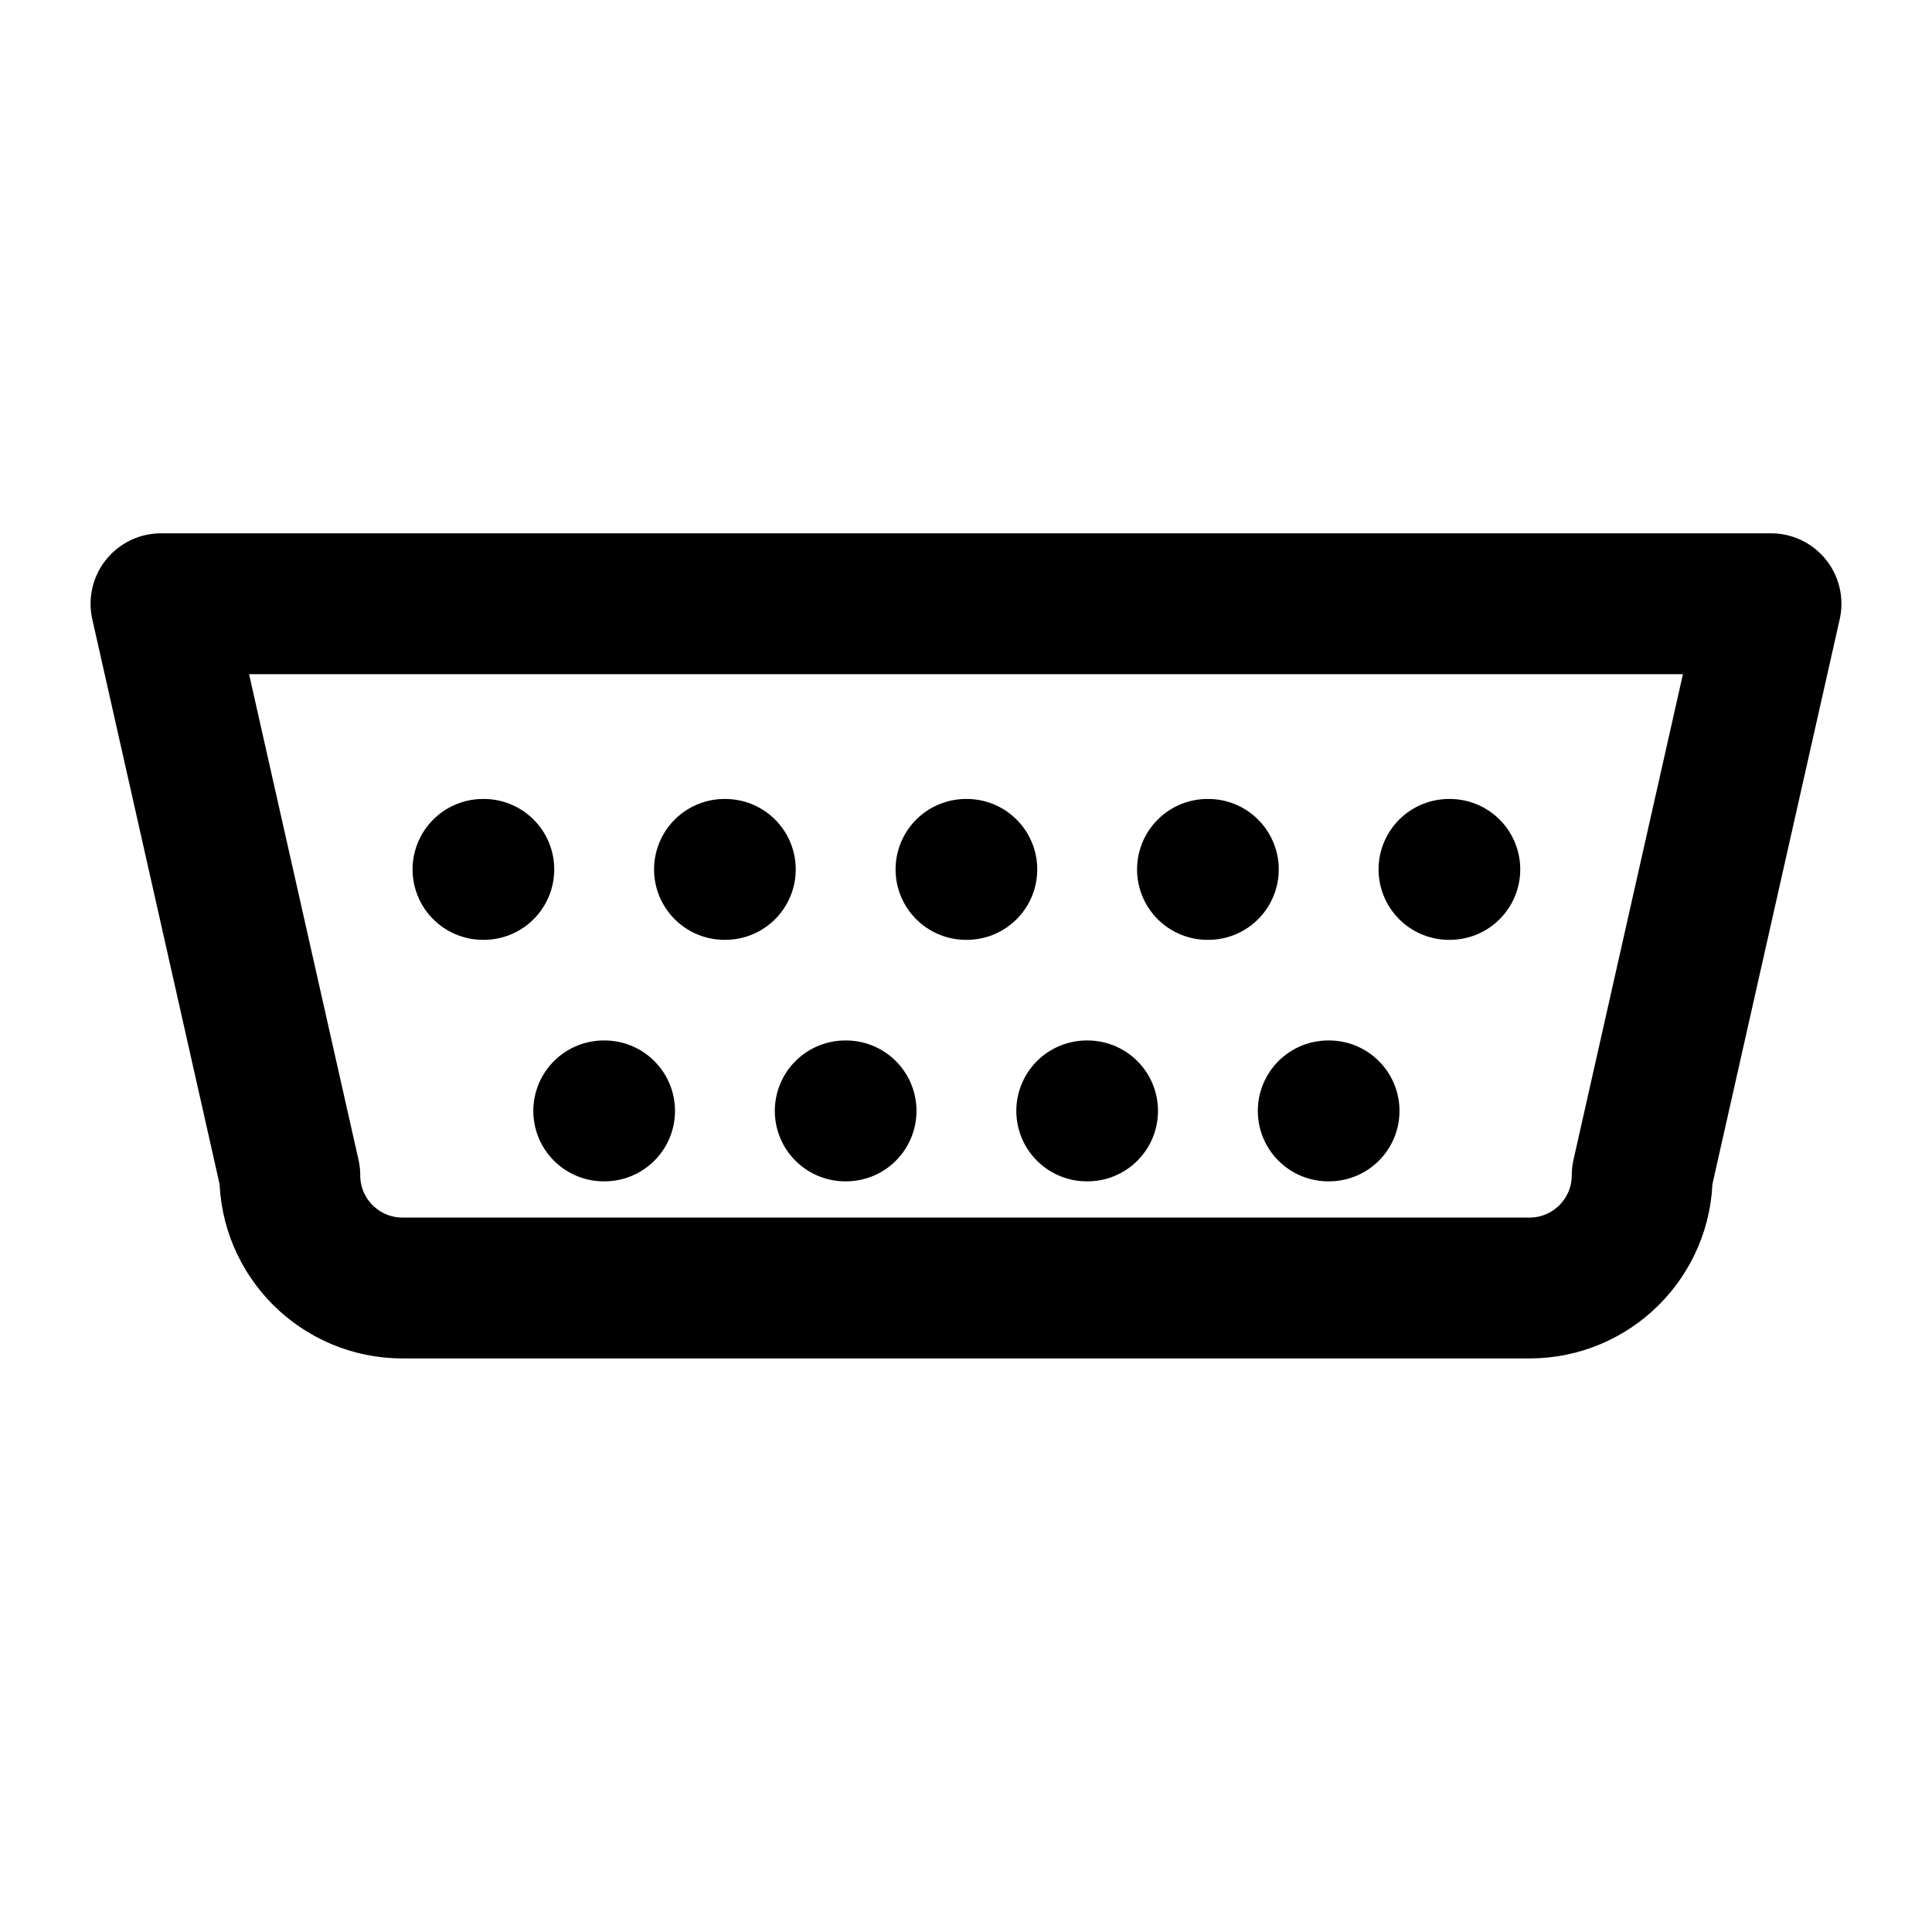
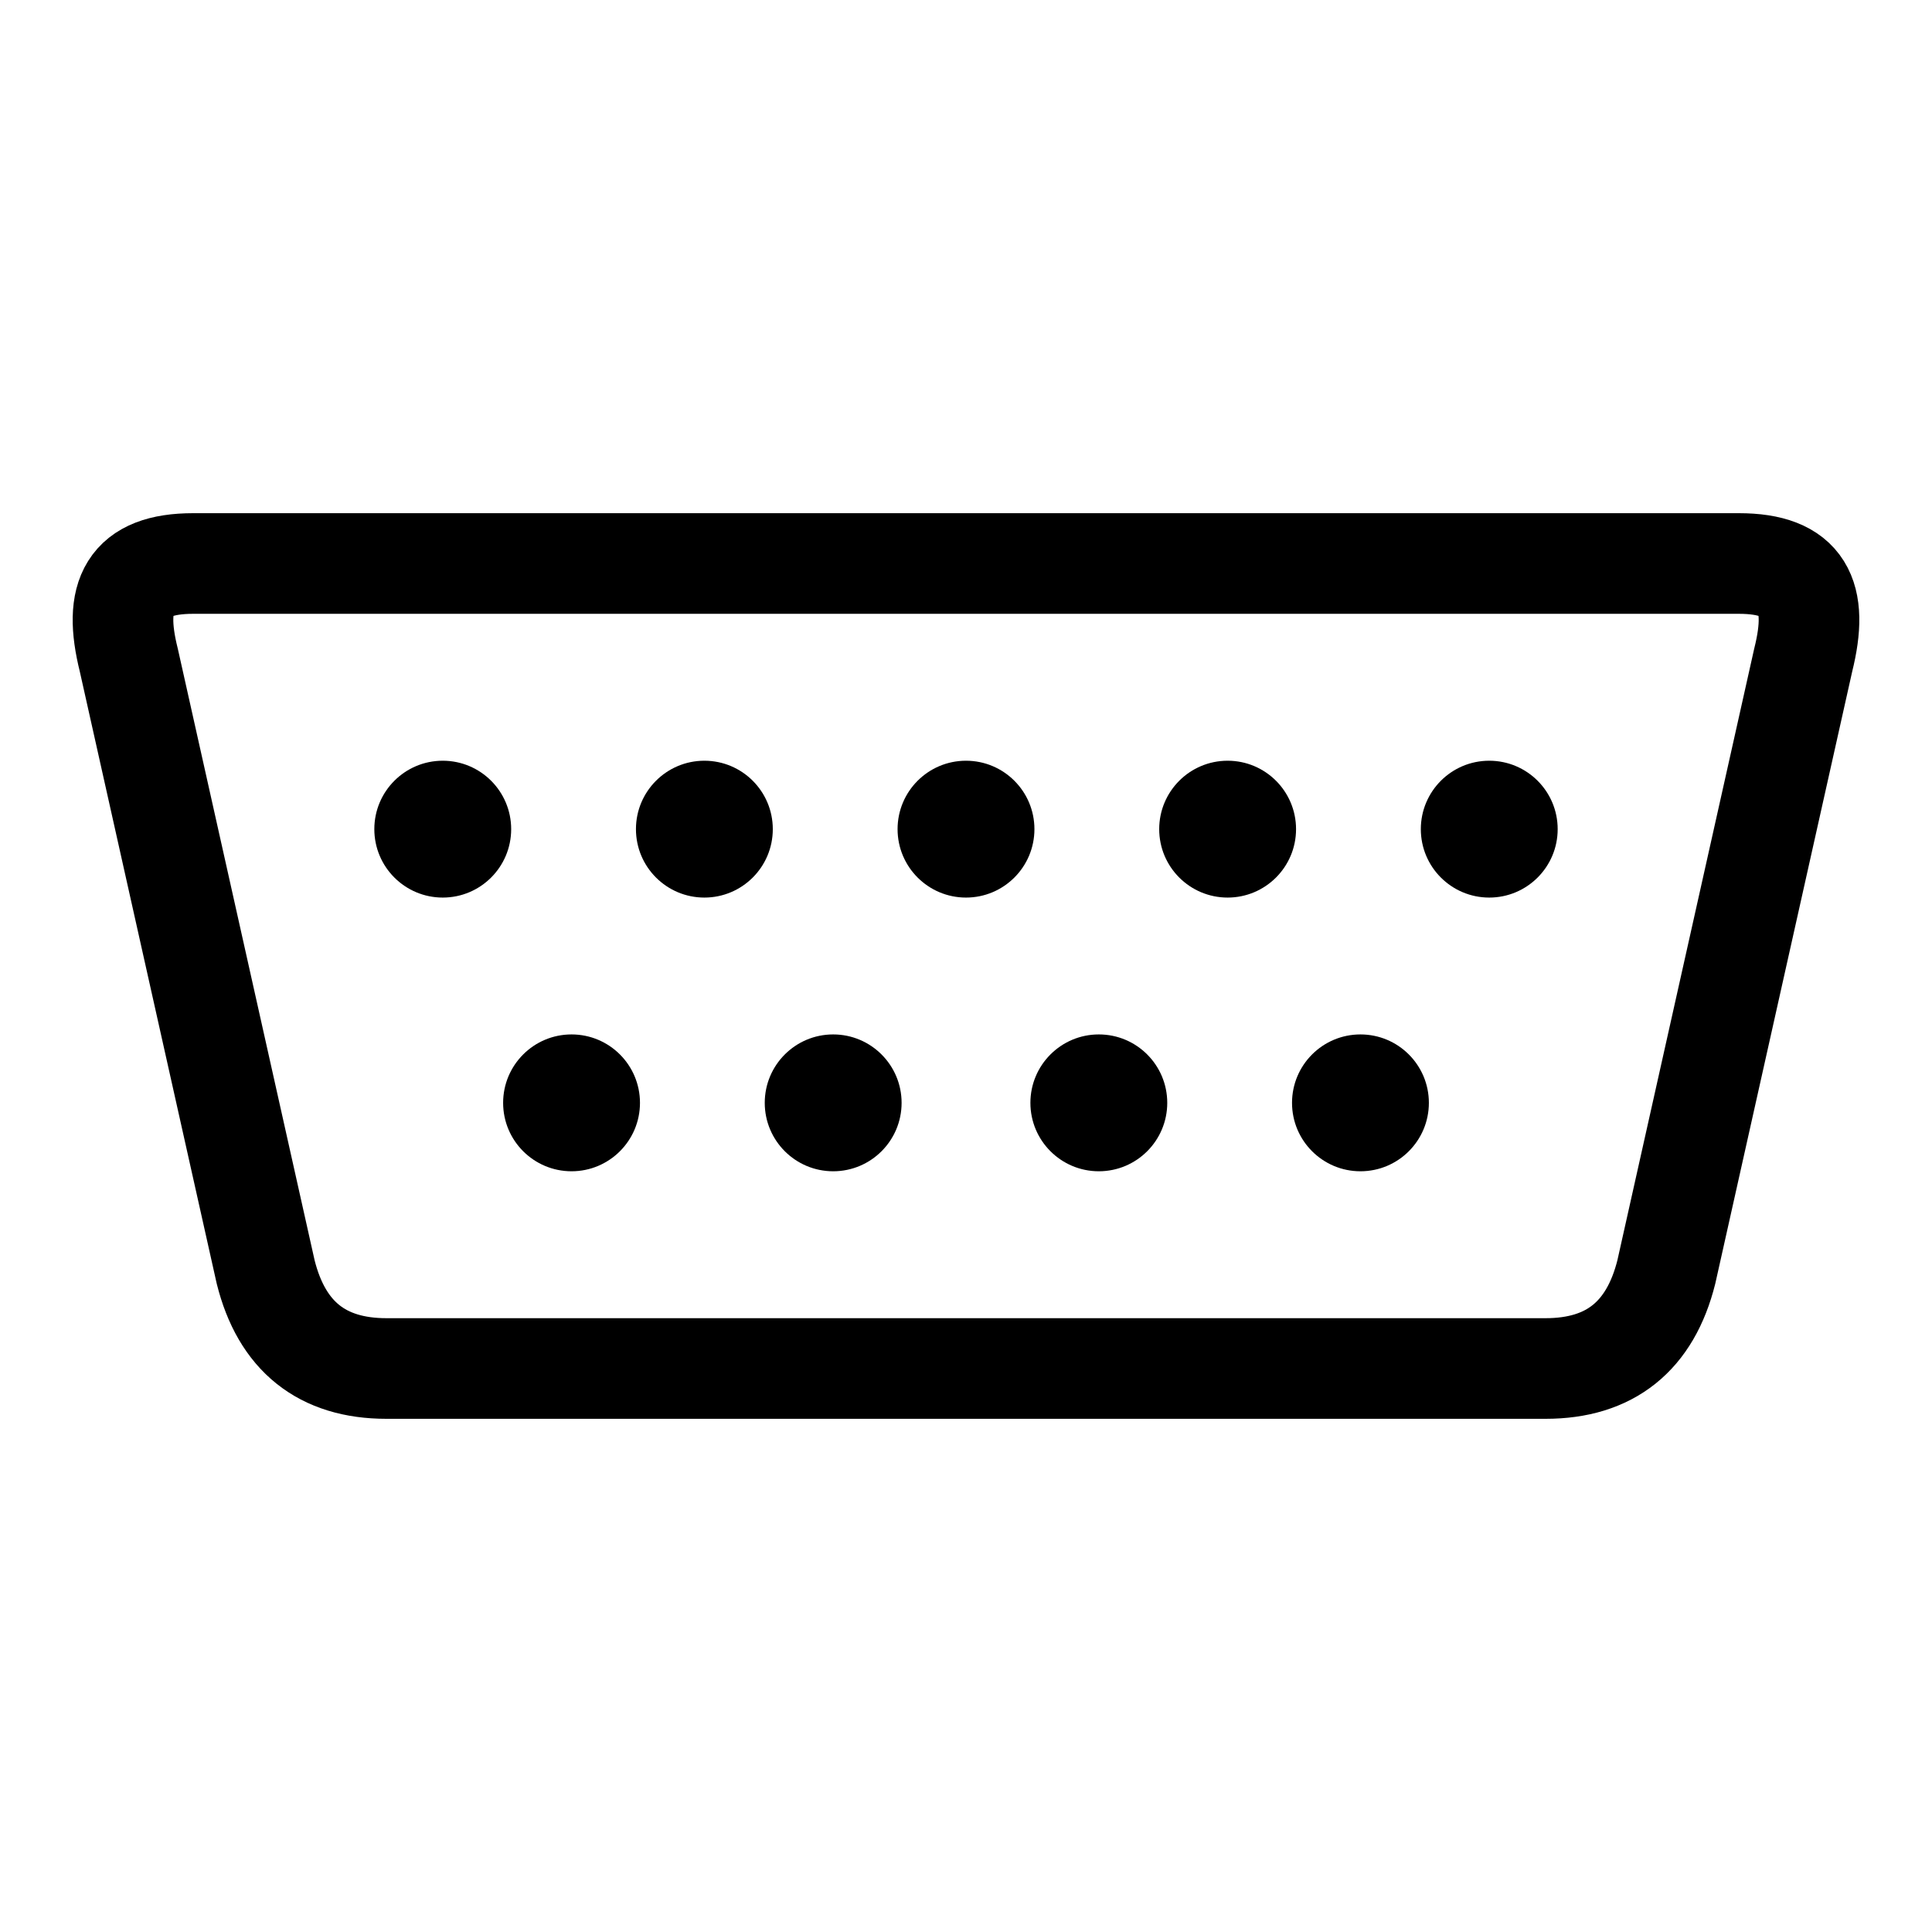
- <svg xmlns="http://www.w3.org/2000/svg" viewBox="0 0 24 24" fill="none" stroke="currentColor" stroke-width="1.75" stroke-linecap="round" stroke-linejoin="round">
-   <path d="M2 7.5h20l-1.6 7.1a1.4 1.4 0 0 1-1.4 1.4H5a1.4 1.4 0 0 1-1.4-1.4Z" />
-   <path d="M6 10.8h.01M9 10.8h.01M12 10.8h.01M15 10.8h.01M18 10.8h.01" />
-   <path d="M7.5 13.8h.01M10.5 13.8h.01M13.5 13.8h.01M16.5 13.8h.01" />
+ <svg xmlns="http://www.w3.org/2000/svg" viewBox="0 0 24 24" fill="none" stroke="currentColor" stroke-width="1.25" stroke-linecap="round" stroke-linejoin="round">
+   <path d="M2.4 7h19.2c.8 0 1 .4 .8 1.2l-1.7 7.6c-.2 .8-.7 1.2-1.5 1.2H4.8c-.8 0-1.3-.4-1.5-1.2L1.6 8.2C1.4 7.4 1.6 7 2.4 7Z" />
+   <circle cx="5.5" cy="10.3" r=".85" fill="currentColor" stroke="none" />
+   <circle cx="8.75" cy="10.3" r=".85" fill="currentColor" stroke="none" />
+   <circle cx="12" cy="10.3" r=".85" fill="currentColor" stroke="none" />
+   <circle cx="15.25" cy="10.3" r=".85" fill="currentColor" stroke="none" />
+   <circle cx="18.5" cy="10.3" r=".85" fill="currentColor" stroke="none" />
+   <circle cx="7.1" cy="13.7" r=".85" fill="currentColor" stroke="none" />
+   <circle cx="10.35" cy="13.7" r=".85" fill="currentColor" stroke="none" />
+   <circle cx="13.65" cy="13.7" r=".85" fill="currentColor" stroke="none" />
+   <circle cx="16.9" cy="13.7" r=".85" fill="currentColor" stroke="none" />
</svg>
